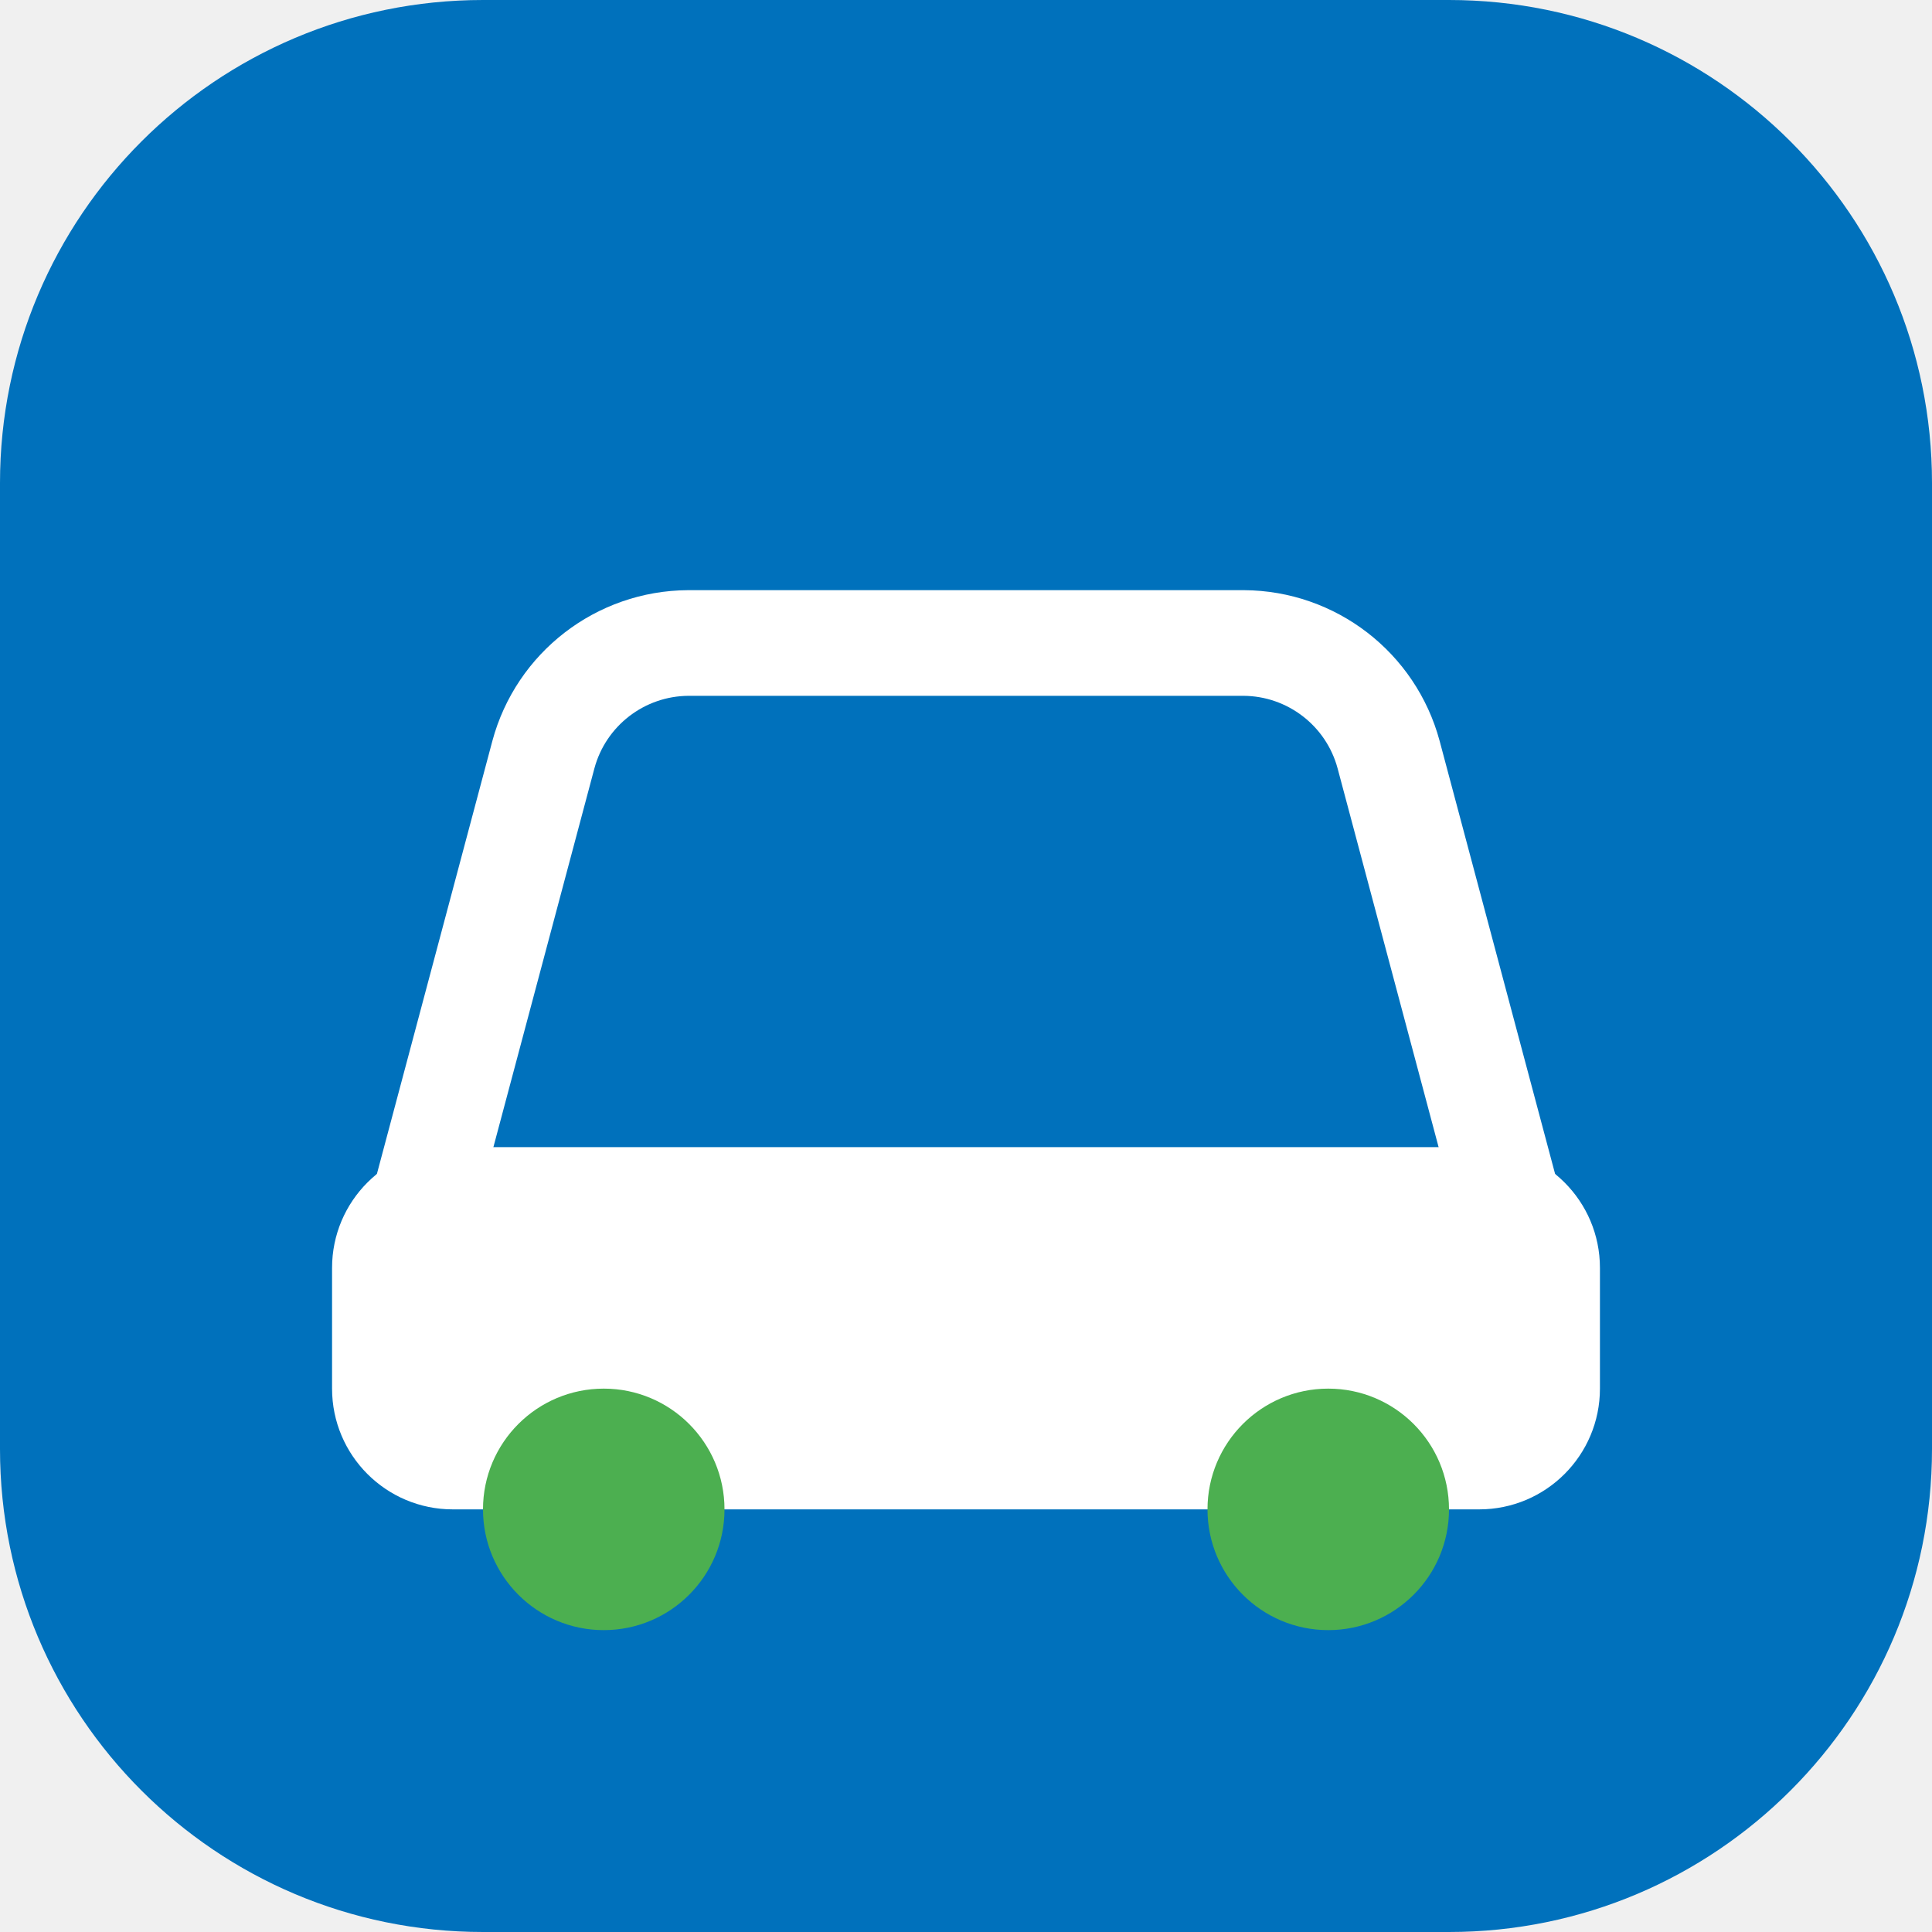
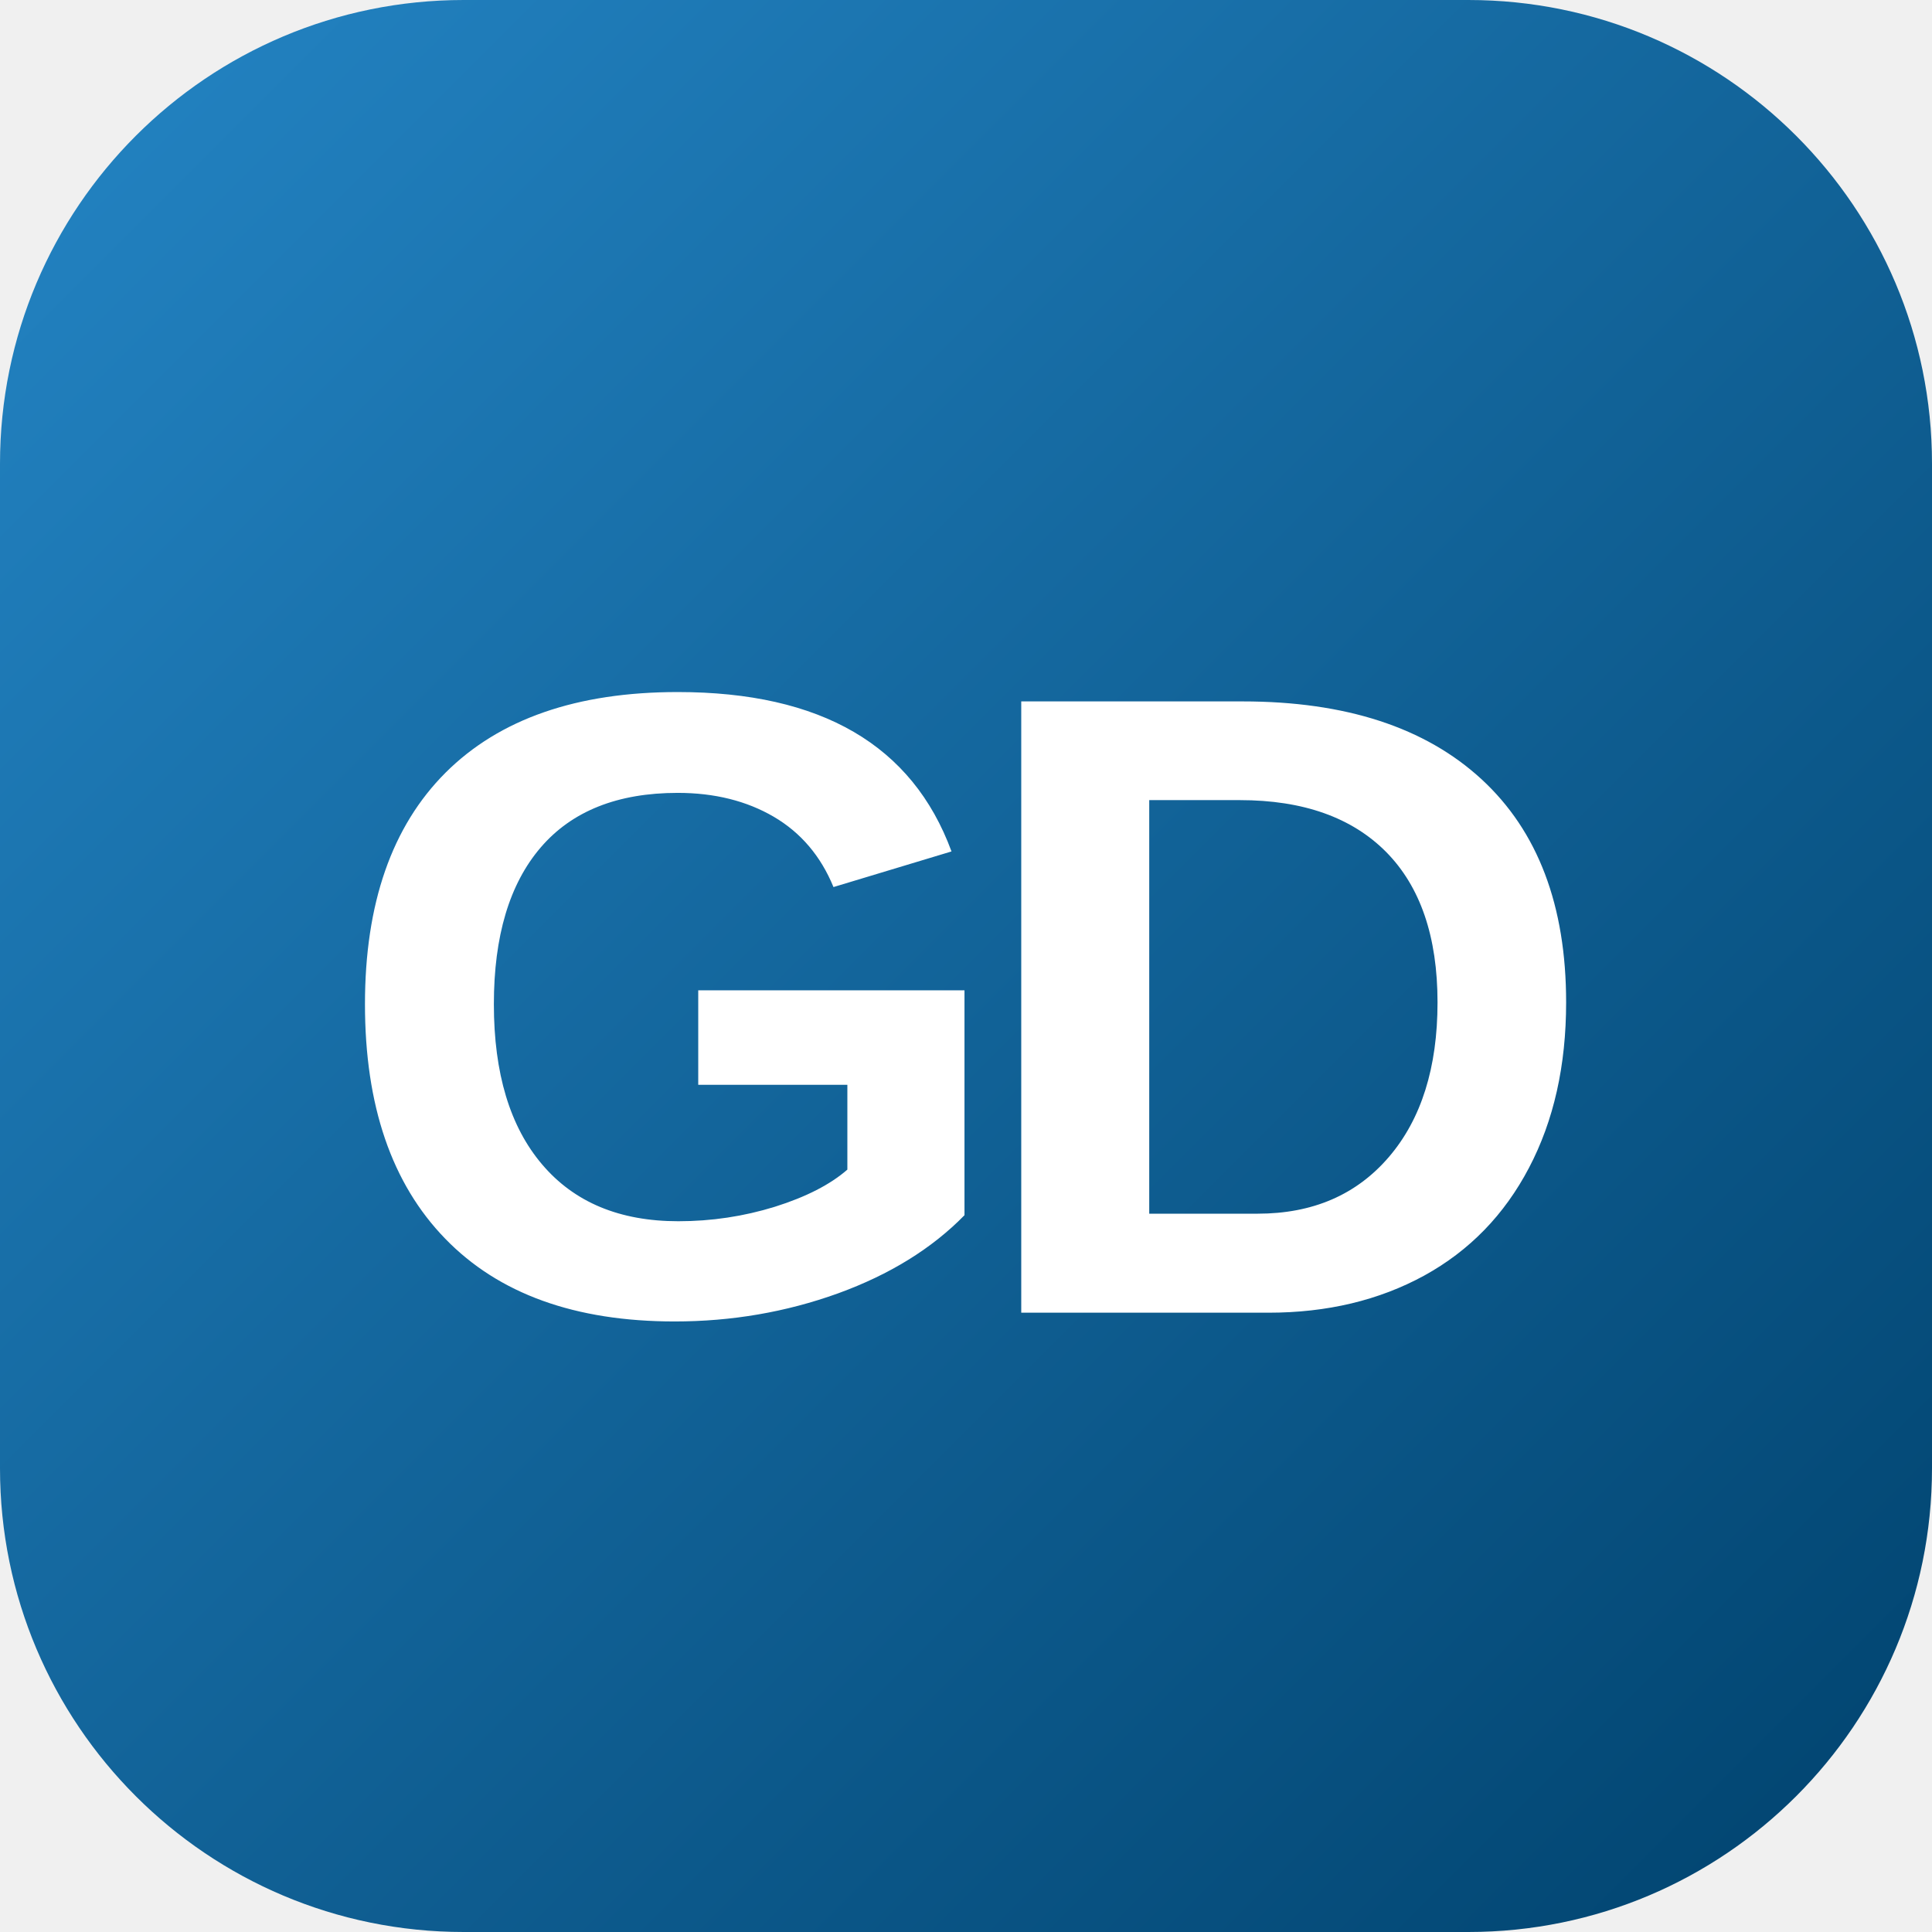
- <svg xmlns="http://www.w3.org/2000/svg" viewBox="0 0 64 64" width="64" height="64">
-   <rect width="64" height="64" rx="16" fill="#0071bc" />
-   <path d="M14 40l4-15a5 5 0 0 1 4.8-3.7h18.4A5 5 0 0 1 46 25l4 15" fill="none" stroke="#fff" stroke-width="3.5" stroke-linecap="round" />
-   <rect x="11" y="38" width="42" height="12" rx="4" fill="#fff" />
-   <circle cx="20" cy="50" r="4" fill="#4caf50" />
-   <circle cx="44" cy="50" r="4" fill="#4caf50" />
+ <svg xmlns="http://www.w3.org/2000/svg" viewBox="0 0 100 100" width="100" height="100">
+   <defs>
+     <linearGradient id="g" x1="0" y1="0" x2="1" y2="1">
+       <stop offset="0" stop-color="#2485c5" />
+       <stop offset="1" stop-color="#00426d" />
+     </linearGradient>
+   </defs>
+   <rect width="100" height="100" rx="24" fill="url(#g)" />
+   <text x="50" y="52" font-family="Poppins, 'Segoe UI', Arial Black, Arial, sans-serif" font-weight="800" font-size="46" letter-spacing="-3" fill="#ffffff" text-anchor="middle" dominant-baseline="central">GD</text>
</svg>
